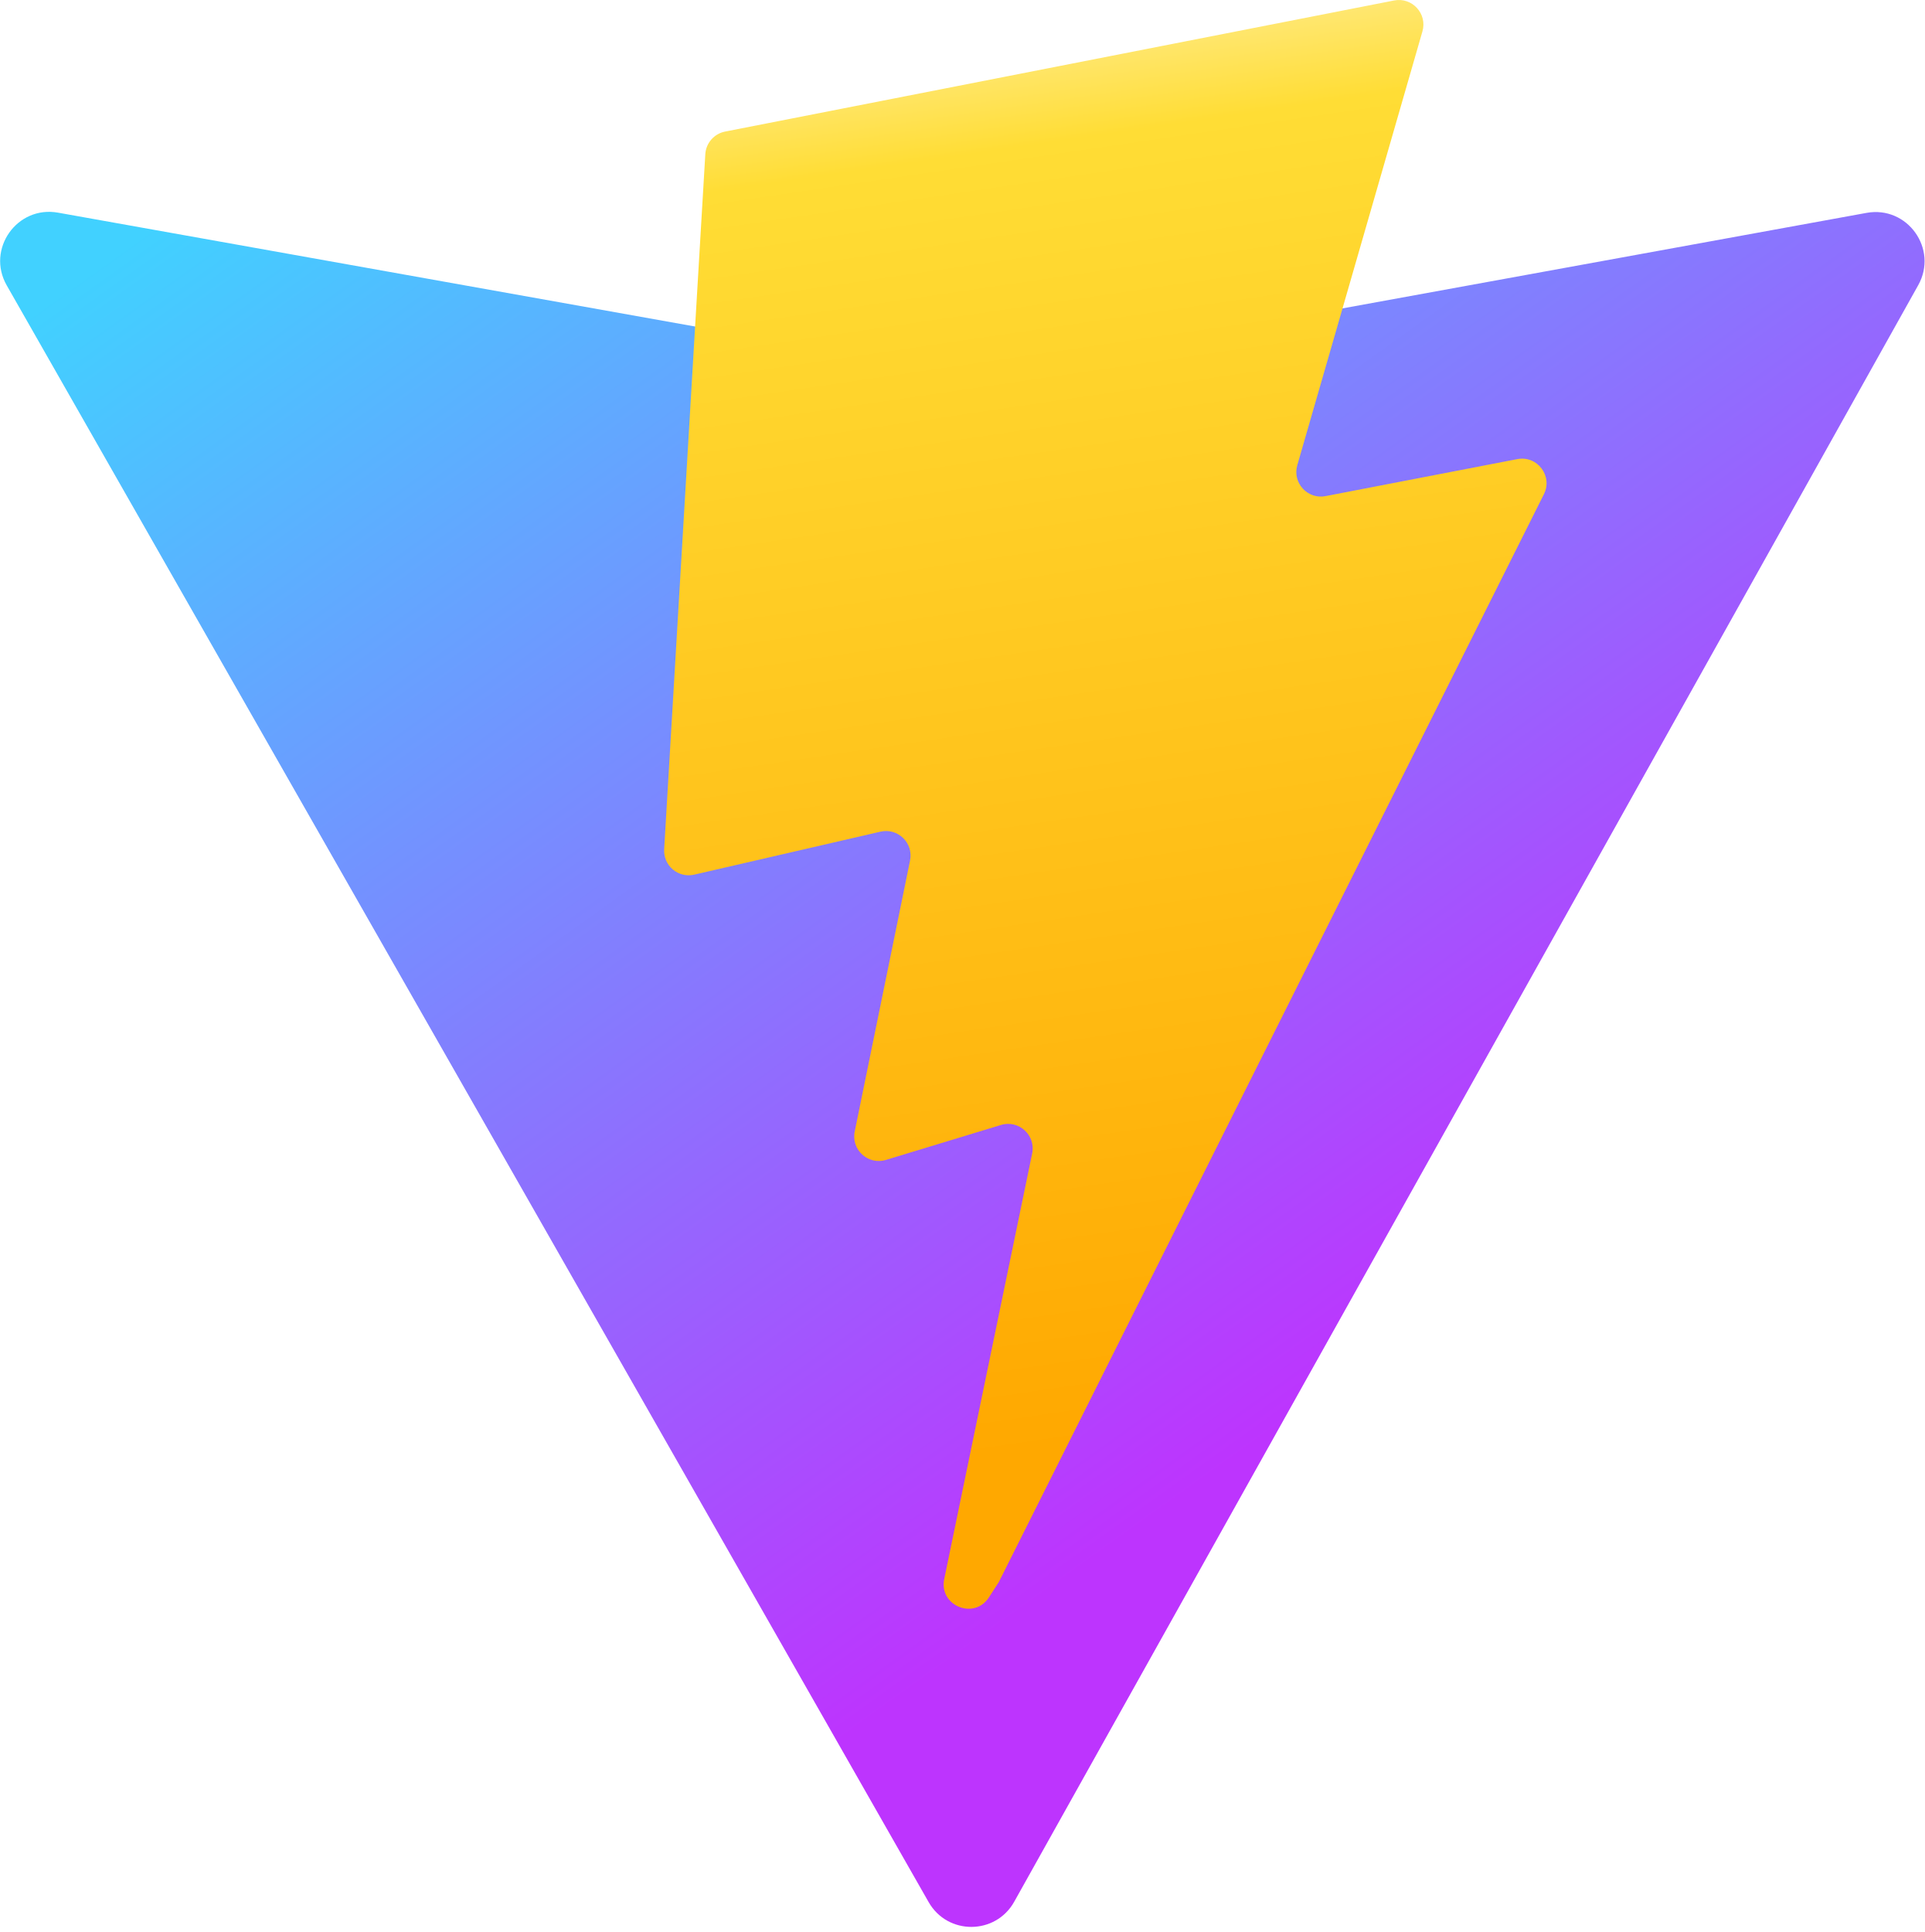
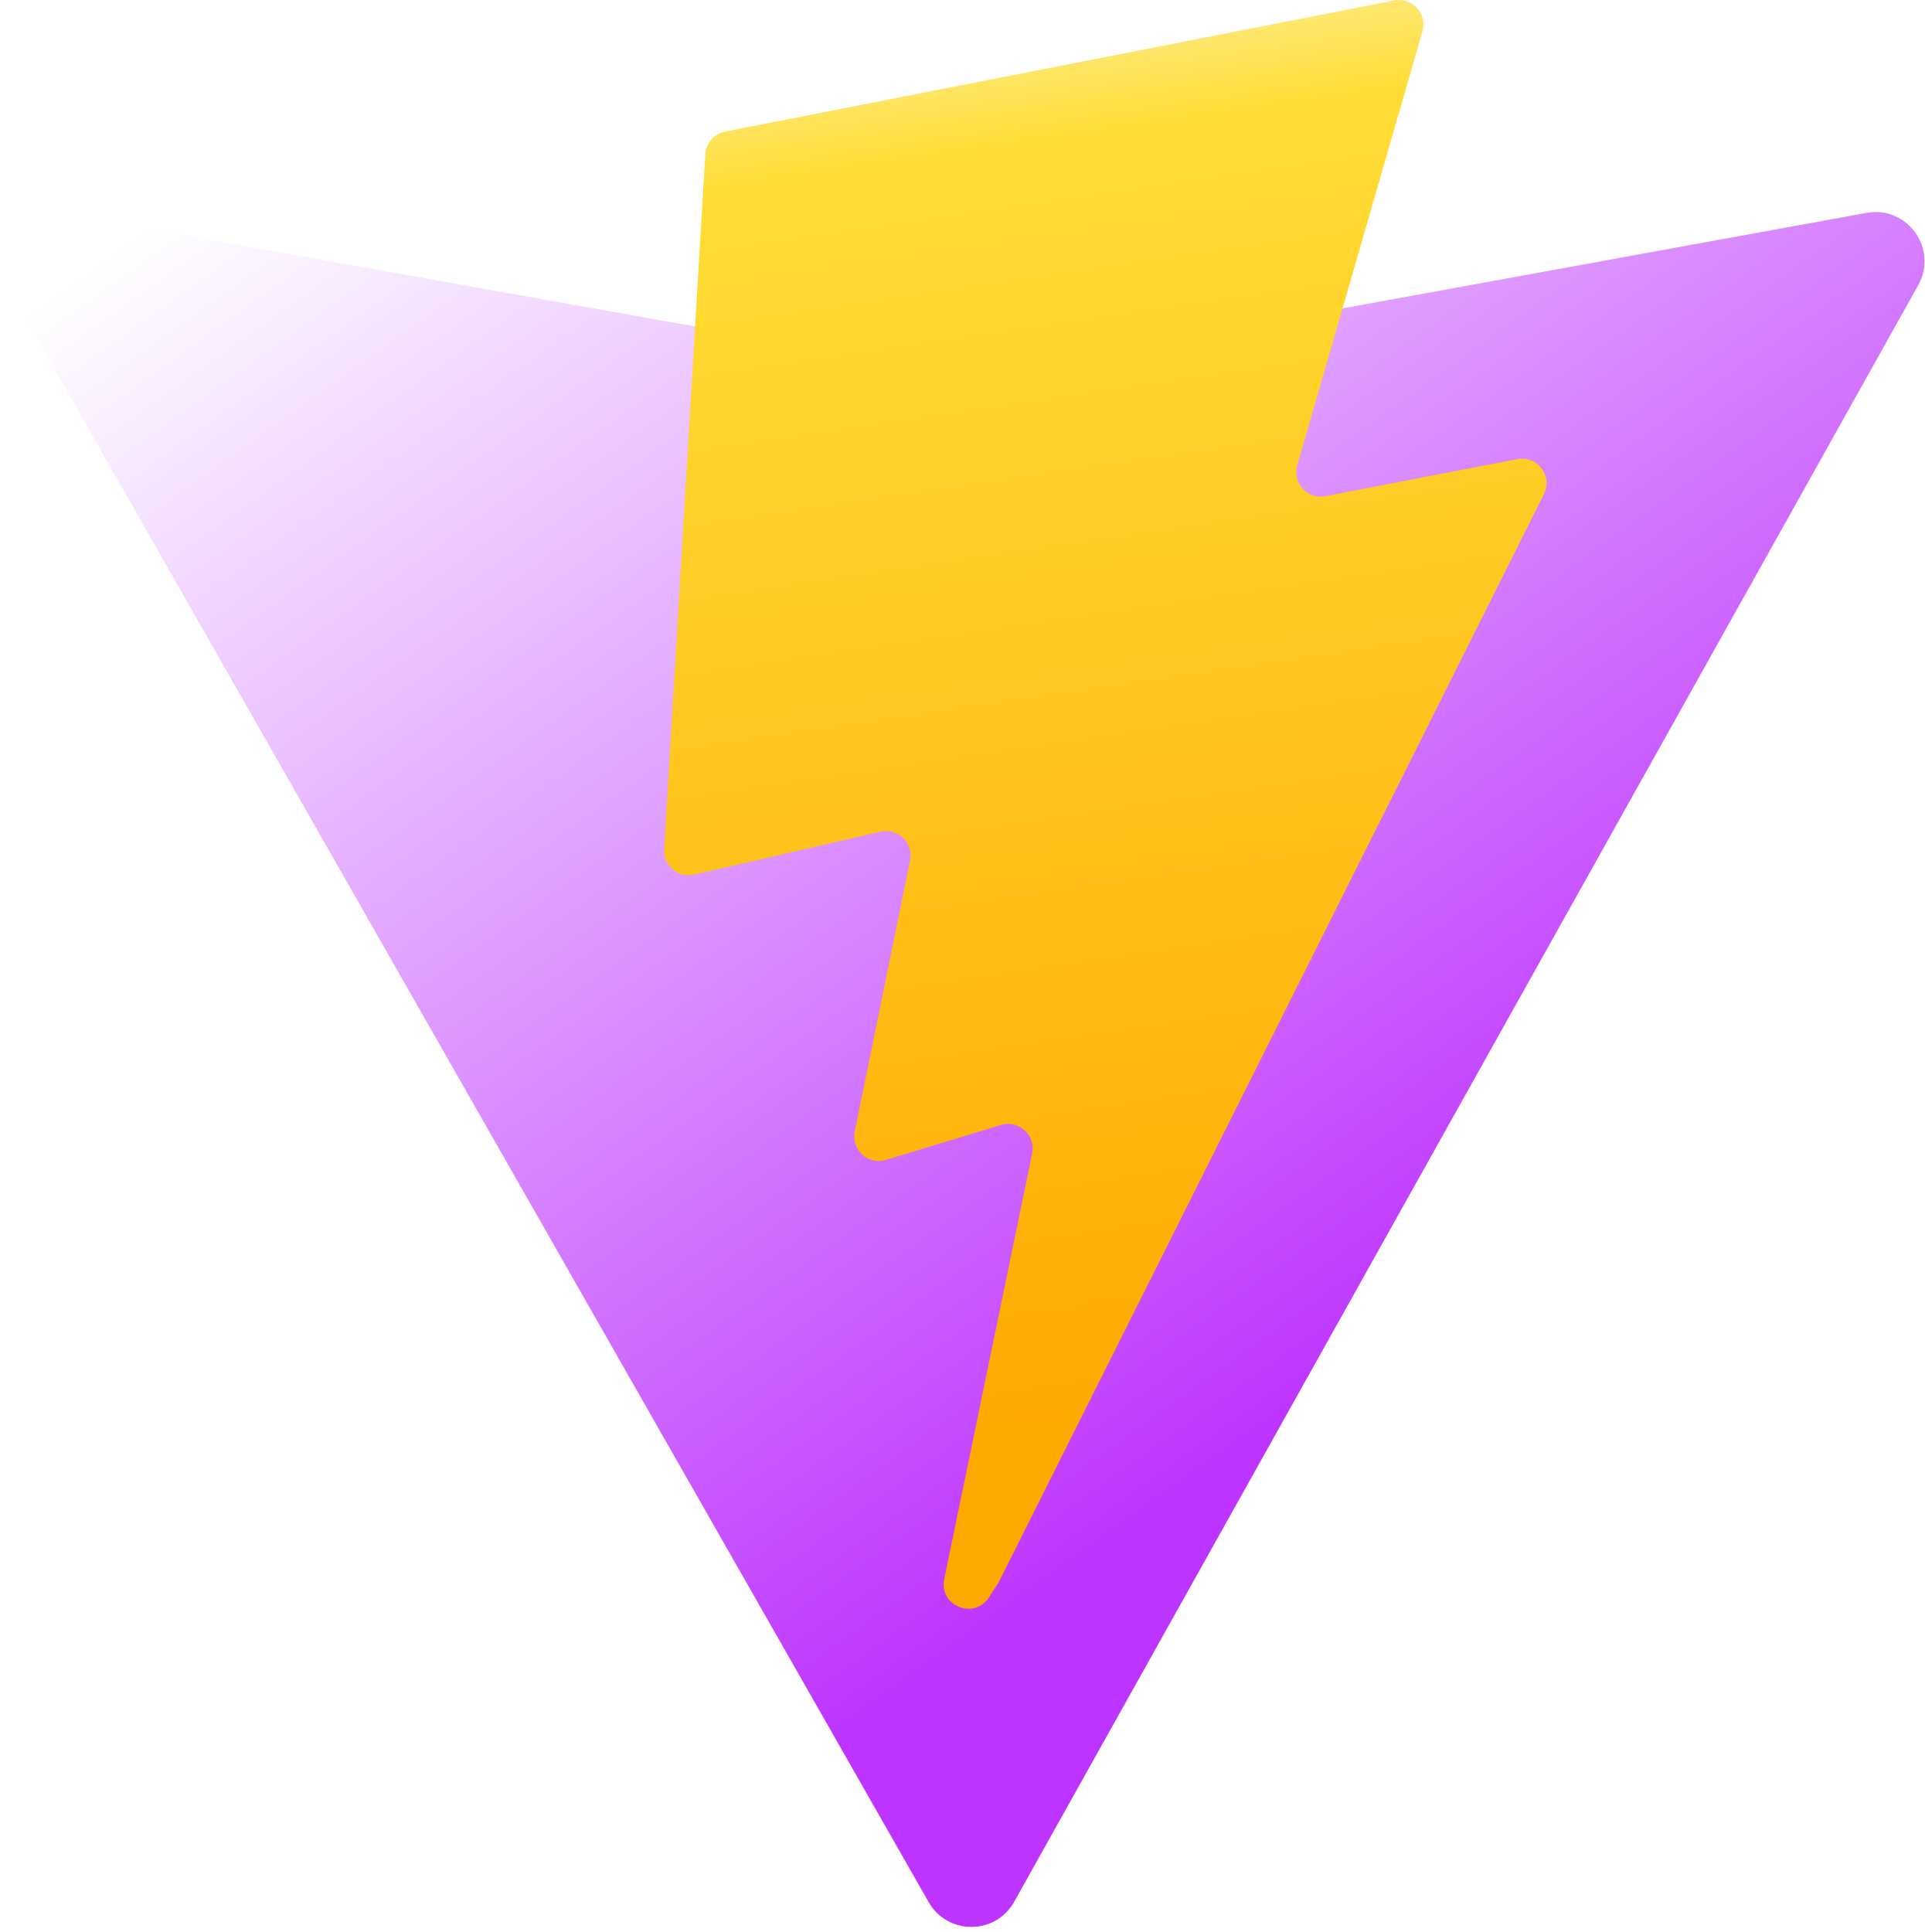
<svg xmlns="http://www.w3.org/2000/svg" aria-hidden="true" role="img" class="iconify iconify--logos" width="31.88" height="32" preserveAspectRatio="xMidYMid meet" viewBox="0 0 256 257">
  <defs>
    <linearGradient id="IconifyId1813088fe1fbc01fb466" x1="-.828%" x2="57.636%" y1="7.652%" y2="78.411%">
-       <stop offset="0%" stop-color="#41D1FF" />
+       <stop offset="0%" stop-color="#fff" />
      <stop offset="100%" stop-color="#BD34FE" />
    </linearGradient>
    <linearGradient id="IconifyId1813088fe1fbc01fb467" x1="43.376%" x2="50.316%" y1="2.242%" y2="89.03%">
      <stop offset="0%" stop-color="#FFEA83" />
      <stop offset="8.333%" stop-color="#FFDD35" />
      <stop offset="100%" stop-color="#FFA800" />
    </linearGradient>
  </defs>
  <path fill="url(#IconifyId1813088fe1fbc01fb466)" d="M255.153 37.938L134.897 252.976c-2.483 4.44-8.862 4.466-11.382.048L.875 37.958c-2.746-4.814 1.371-10.646 6.827-9.67l120.385 21.517a6.537 6.537 0 0 0 2.322-.004l117.867-21.483c5.438-.991 9.574 4.796 6.877 9.62Z" />
  <path fill="url(#IconifyId1813088fe1fbc01fb467)" d="M185.432.063L96.44 17.501a3.268 3.268 0 0 0-2.634 3.014l-5.474 92.456a3.268 3.268 0 0 0 3.997 3.378l24.777-5.718c2.318-.535 4.413 1.507 3.936 3.838l-7.361 36.047c-.495 2.426 1.782 4.5 4.151 3.78l15.304-4.649c2.372-.72 4.652 1.36 4.15 3.788l-11.698 56.621c-.732 3.542 3.979 5.473 5.943 2.437l1.313-2.028l72.516-144.72c1.215-2.423-.88-5.186-3.54-4.672l-25.505 4.922c-2.396.462-4.435-1.77-3.759-4.114l16.646-57.705c.677-2.35-1.37-4.583-3.769-4.113Z" />
</svg>
